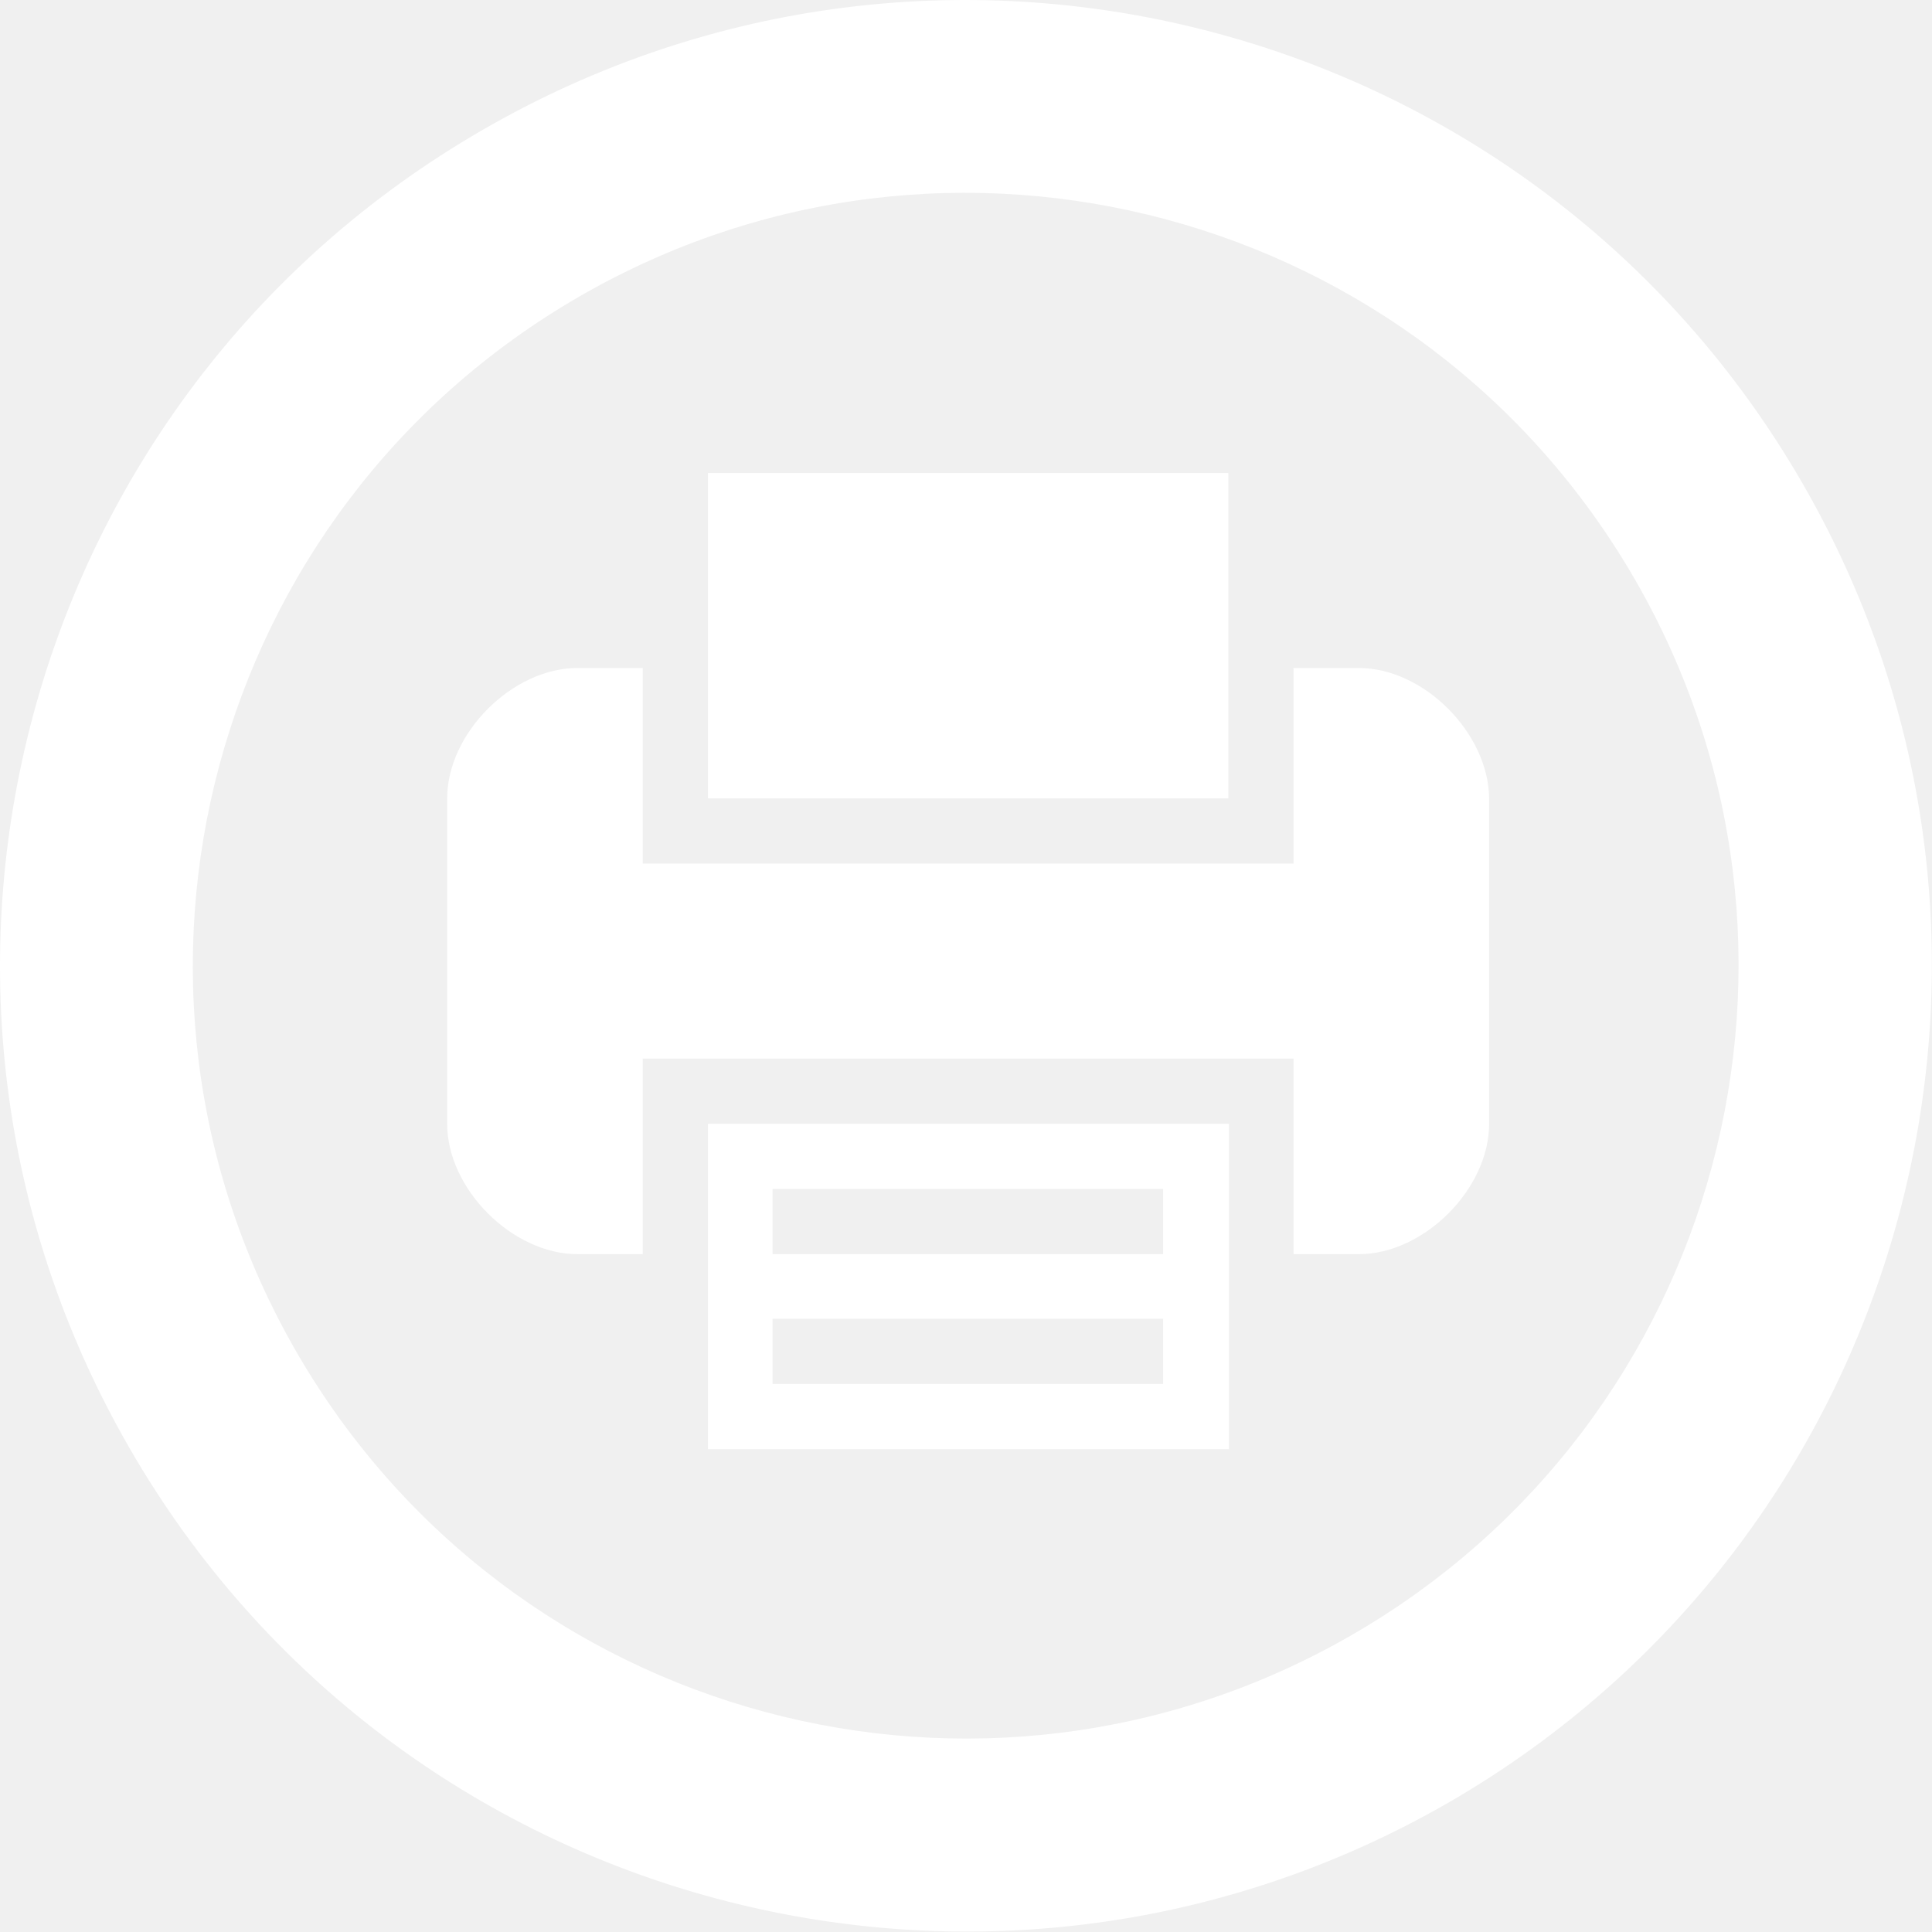
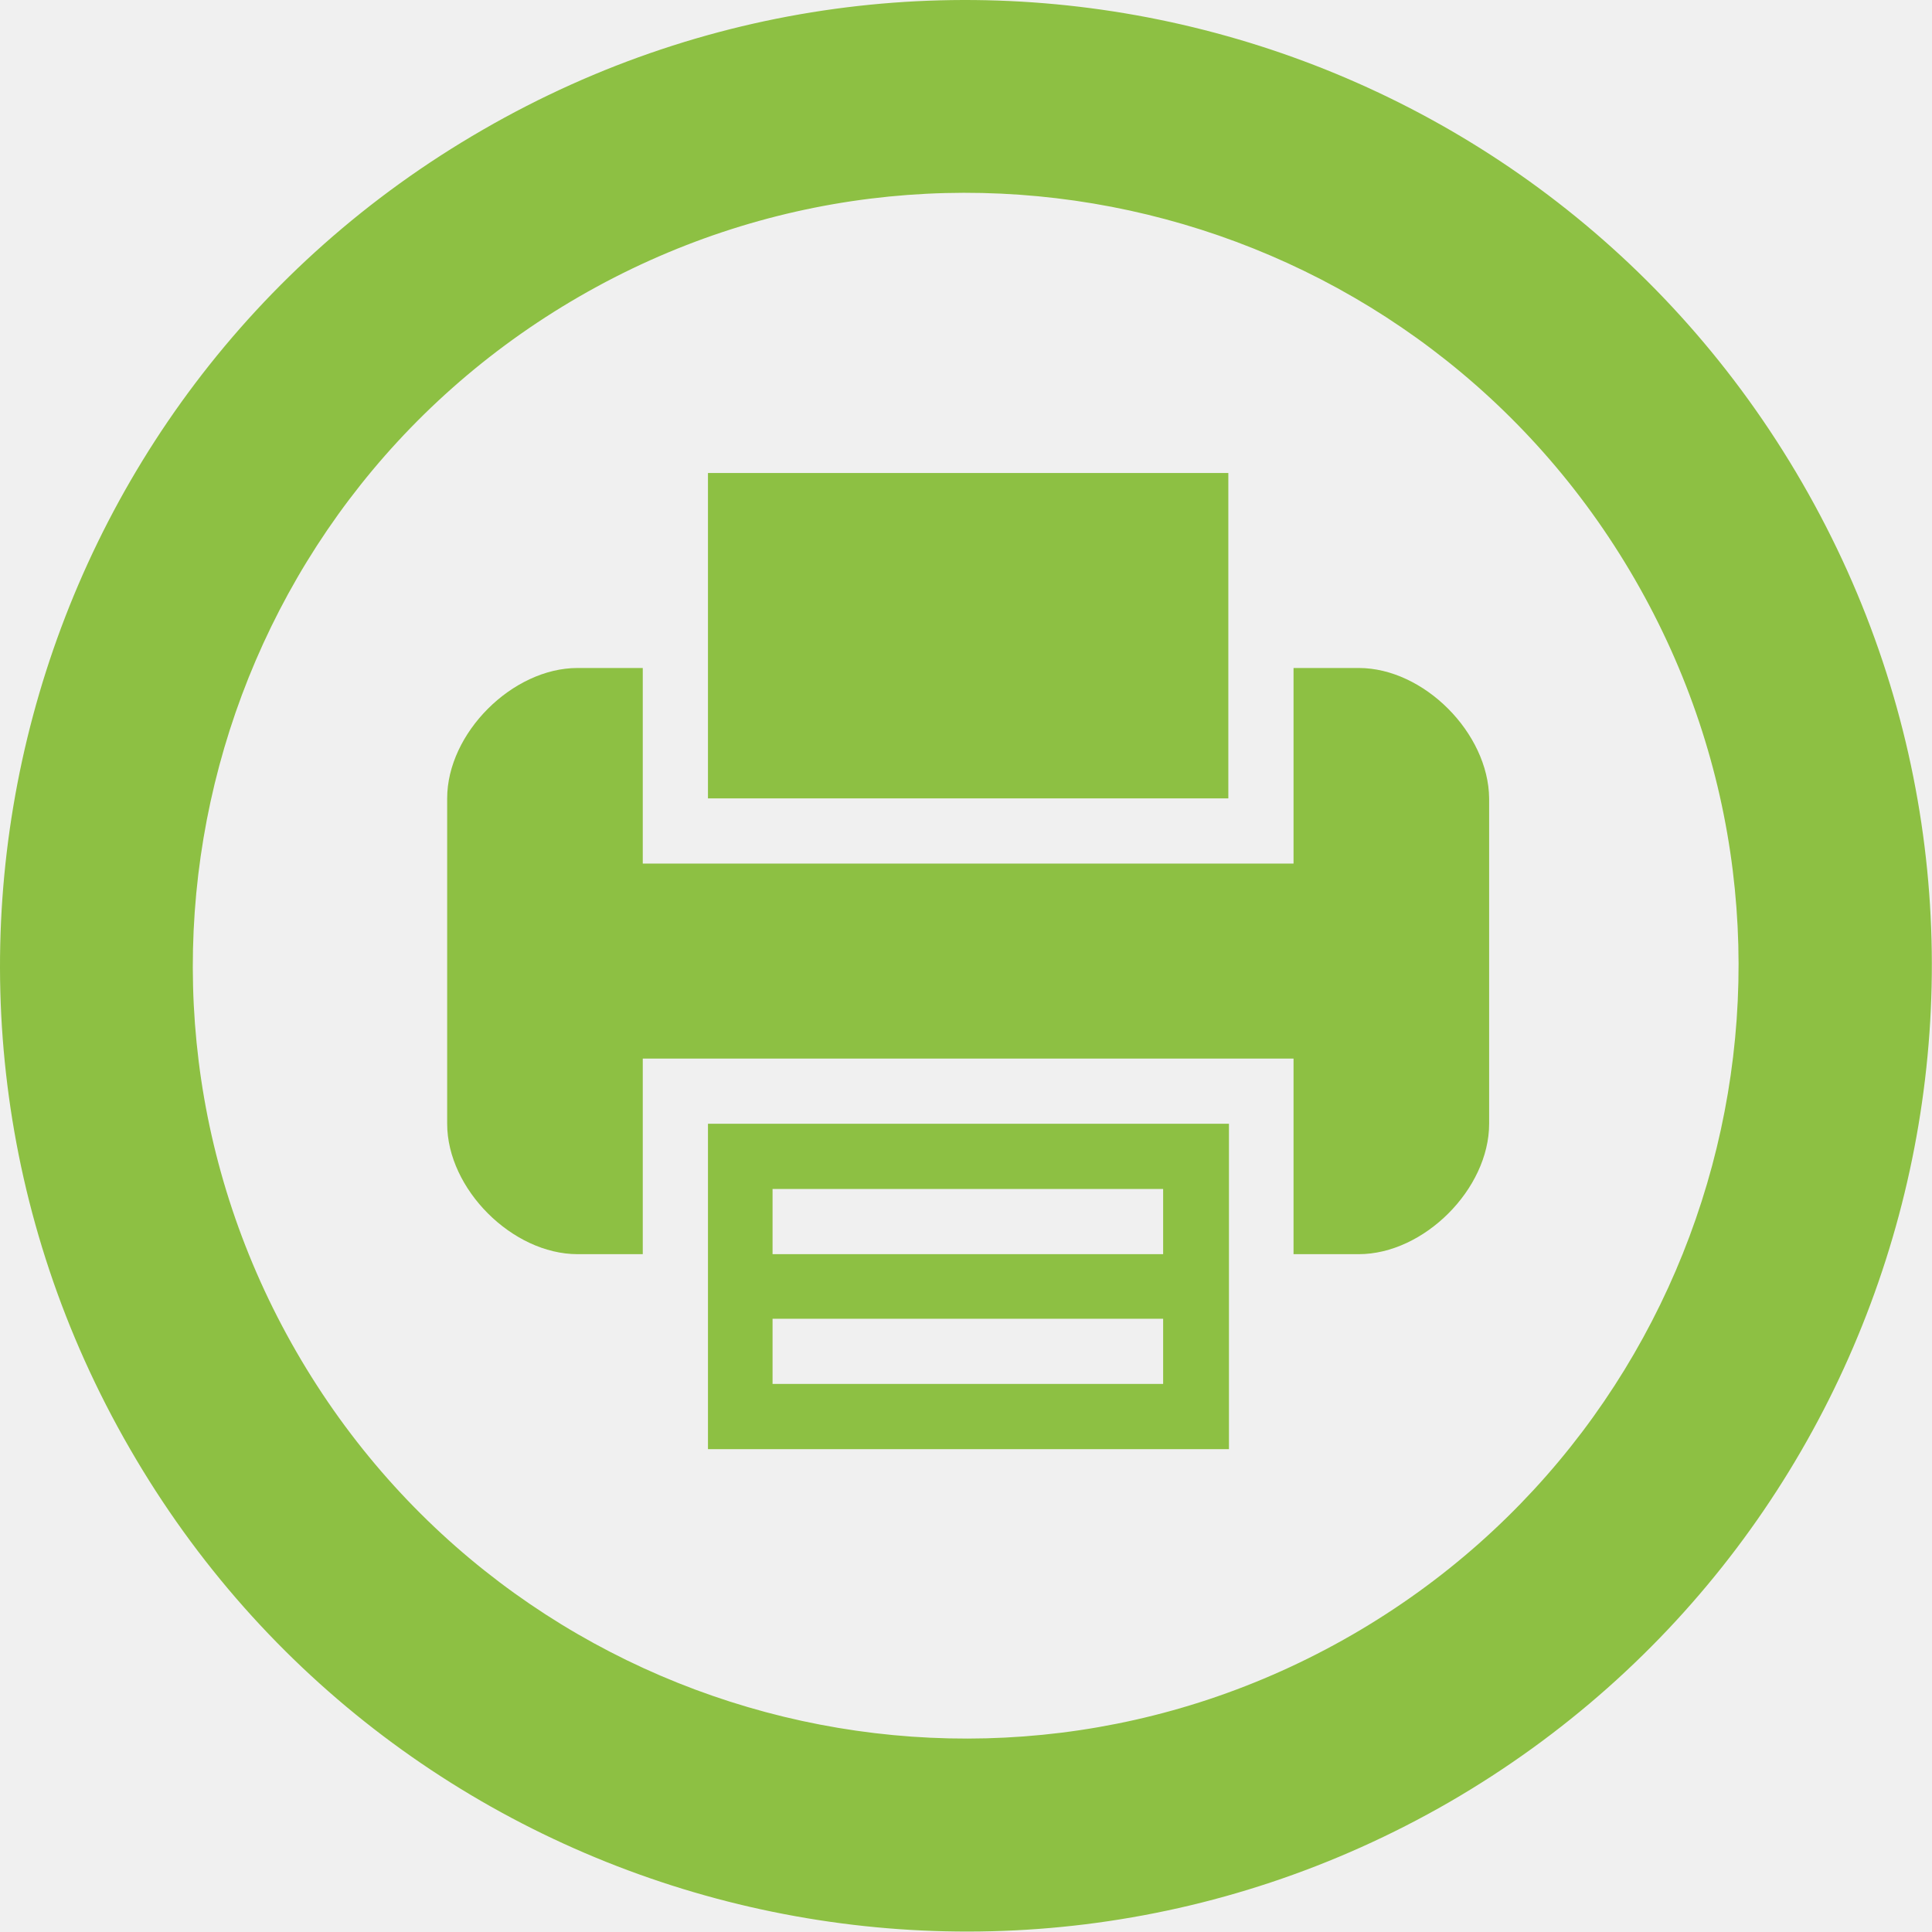
<svg xmlns="http://www.w3.org/2000/svg" version="1.1" id="Fax" x="0px" y="0px" viewBox="0 0 314.1 314.1" style="enable-background:new 0 0 314.1 314.1;" xml:space="preserve">
  <style type="text/css">
- 	.st0{fill:#FFFFFF;}
+ 	.st0{fill:#8DC043;}
</style>
-   <path class="st0" d="M293,78.5C249.6,3.4,153.6-22.3,78.5,21.1C3.4,64.4-22.3,160.4,21.1,235.5c43.3,75.1,139.4,100.8,214.5,57.5  C310.6,249.6,336.4,153.6,293,78.5z M219.8,265.8c-60.1,34.7-136.9,14.1-171.6-46c-34.7-60.1-14.1-136.9,46-171.6  c60.1-34.7,136.9-14.1,171.6,46C300.5,154.3,279.9,231.1,219.8,265.8z" />
+   <path class="st0" d="M293,78.5C249.6,3.4,153.6-22.3,78.5,21.1C3.4,64.4-22.3,160.4,21.1,235.5c43.3,75.1,139.4,100.8,214.5,57.5  C310.6,249.6,336.4,153.6,293,78.5z M219.8,265.8c-60.1,34.7-136.9,14.1-171.6-46S34.1,82.9,94.2,48.2s136.9-14.1,171.6,46  S279.9,231.1,219.8,265.8z" />
  <g id="Fax_1_">
    <g>
-       <path class="st0" d="M115.1,203.9v31.7h84.7v-31.7v-21.2h-84.7V203.9z M125.6,193.3h63.5v10.6h-63.5V193.3z M125.6,214.4h63.5V225    h-63.5V214.4z" />
+       <path class="st0" d="M115.1,203.9v31.7h84.7v-31.7v-21.2h-84.7C115.1,182.7,115.1,203.9,115.1,203.9z M125.6,193.3h63.5v10.6    h-63.5C125.6,203.9,125.6,193.3,125.6,193.3z M125.6,214.4h63.5V225h-63.5C125.6,225,125.6,214.4,125.6,214.4z" />
      <polygon class="st0" points="199.7,108.6 199.7,76.9 115.1,76.9 115.1,108.6 115.1,129.8 199.7,129.8   " />
      <path class="st0" d="M220.9,108.6h-10.6v21.2v10.6H104.5v-10.6v-21.2H93.9c-10.6,0-21.2,10.6-21.2,21.2v52.9    c0,10.6,10.6,21.2,21.2,21.2h10.6v-21.2v-10.6h105.8v10.6v21.2h10.6c10.6,0,21.2-10.6,21.2-21.2v-52.9    C242,119.2,231.5,108.6,220.9,108.6z" />
    </g>
  </g>
</svg>
